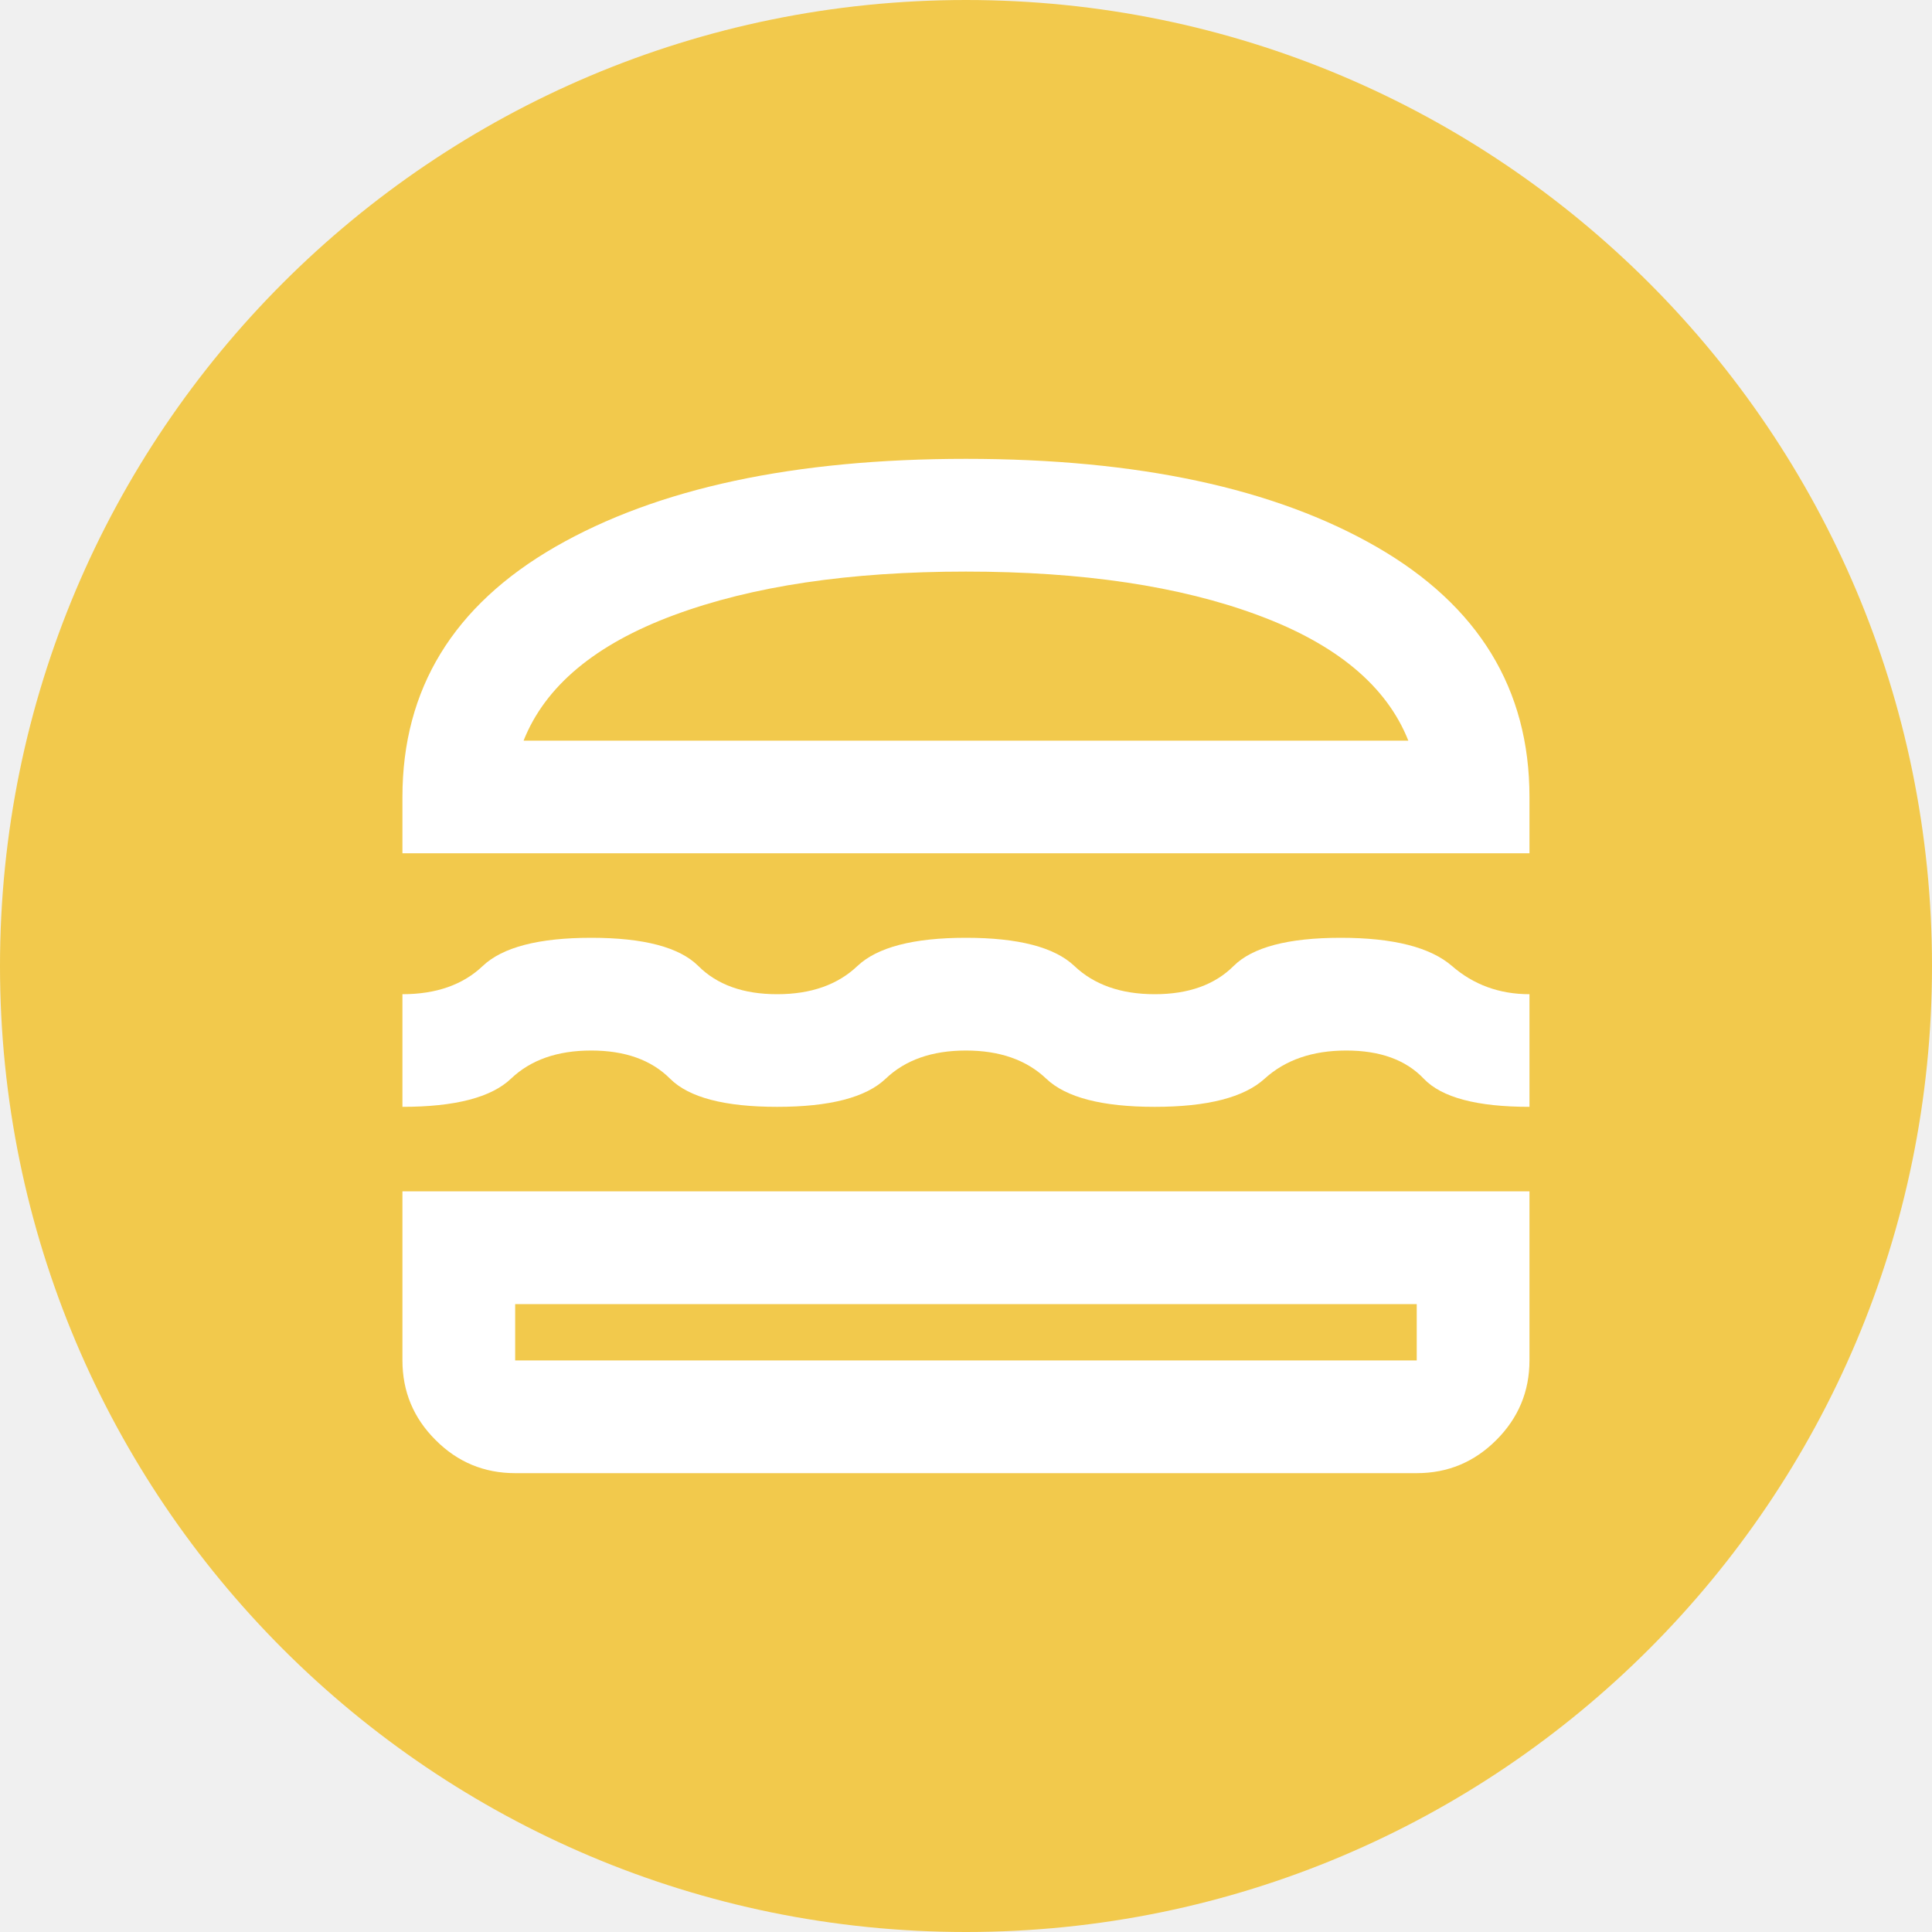
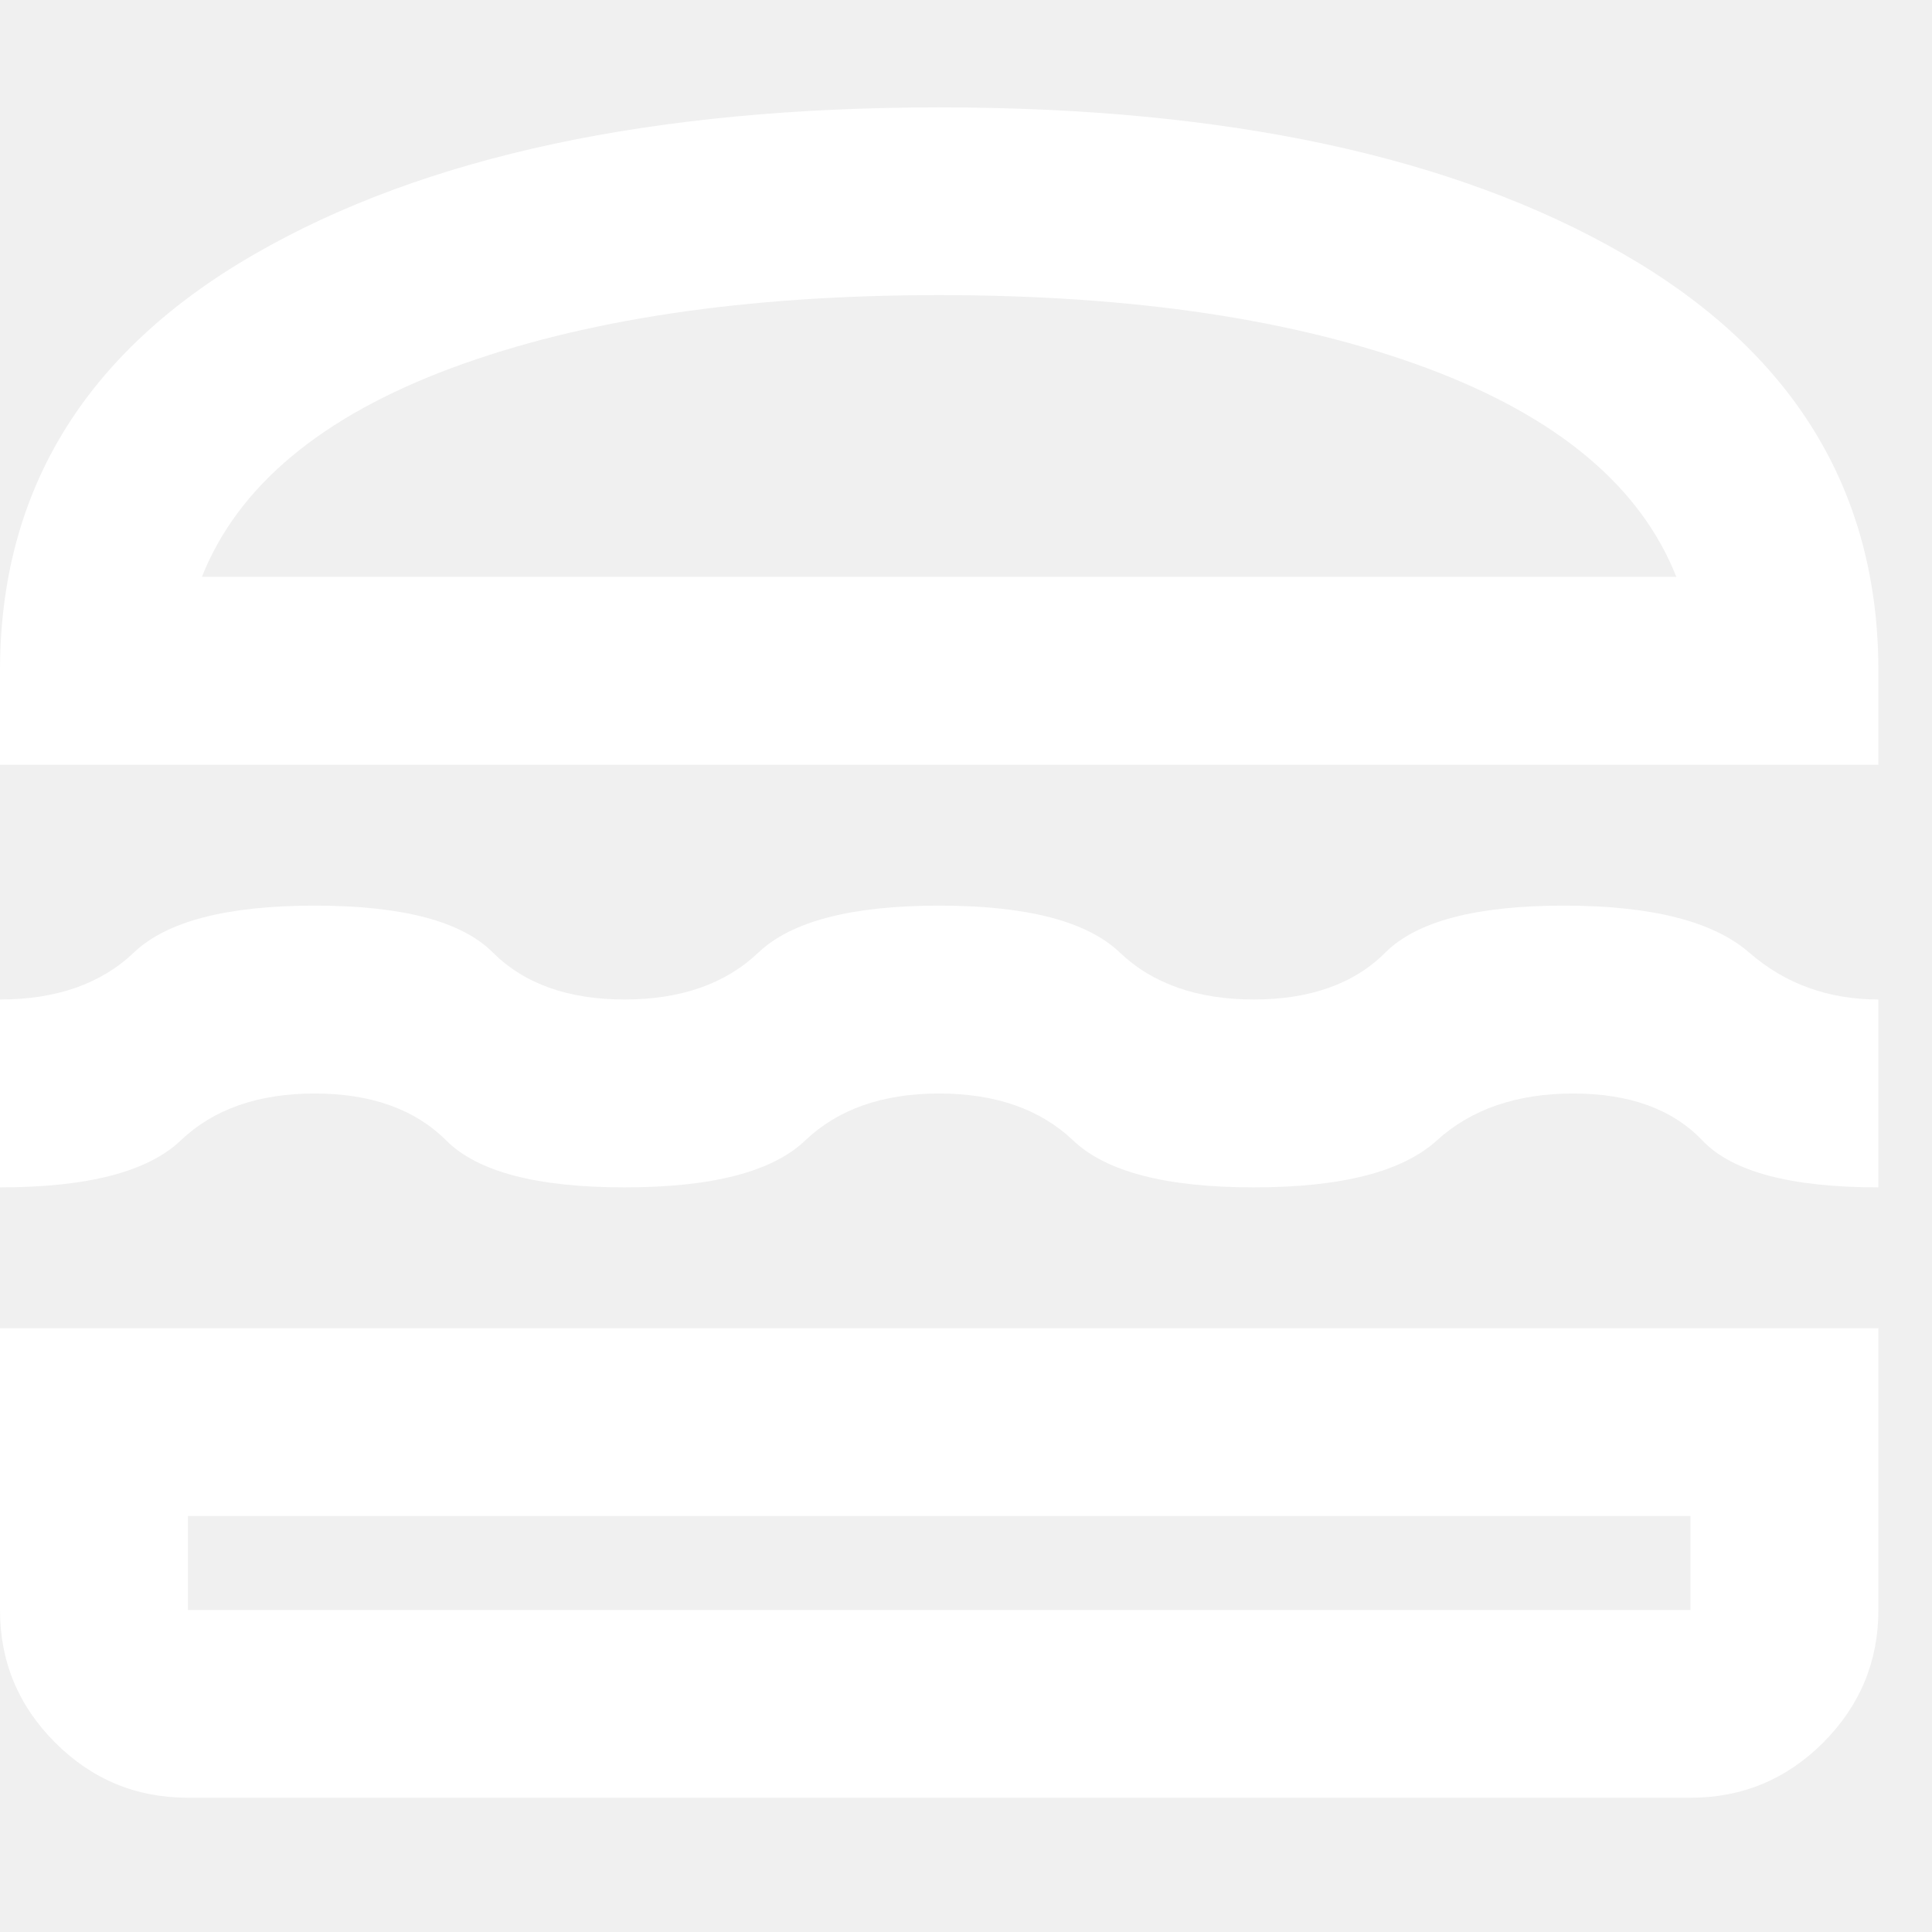
- <svg xmlns="http://www.w3.org/2000/svg" width="20" height="20" viewBox="0 0 20 20" fill="none">
-   <circle cx="10" cy="10" r="10" fill="#F2C94C" />
-   <path d="M5.333 15.25C5.012 15.25 4.737 15.136 4.509 14.907C4.28 14.679 4.166 14.404 4.166 14.083V12.333H15.833V14.083C15.833 14.404 15.718 14.679 15.49 14.907C15.261 15.136 14.987 15.25 14.666 15.25H5.333ZM5.333 13.5V14.083H14.666V13.5H5.333ZM9.999 10.875C9.649 10.875 9.372 10.972 9.168 11.167C8.964 11.361 8.59 11.458 8.045 11.458C7.501 11.458 7.131 11.361 6.937 11.167C6.742 10.972 6.47 10.875 6.12 10.875C5.77 10.875 5.493 10.972 5.289 11.167C5.085 11.361 4.71 11.458 4.166 11.458V10.292C4.516 10.292 4.793 10.194 4.997 10C5.201 9.806 5.576 9.708 6.12 9.708C6.665 9.708 7.034 9.806 7.229 10C7.423 10.194 7.695 10.292 8.045 10.292C8.395 10.292 8.672 10.194 8.876 10C9.081 9.806 9.455 9.708 9.999 9.708C10.544 9.708 10.918 9.806 11.122 10C11.326 10.194 11.604 10.292 11.954 10.292C12.303 10.292 12.576 10.194 12.77 10C12.965 9.806 13.334 9.708 13.879 9.708C14.423 9.708 14.807 9.806 15.031 10C15.254 10.194 15.522 10.292 15.833 10.292V11.458C15.288 11.458 14.924 11.361 14.739 11.167C14.554 10.972 14.287 10.875 13.937 10.875C13.587 10.875 13.305 10.972 13.091 11.167C12.877 11.361 12.498 11.458 11.954 11.458C11.409 11.458 11.035 11.361 10.831 11.167C10.626 10.972 10.349 10.875 9.999 10.875ZM4.166 8.833V8.25C4.166 7.132 4.693 6.269 5.748 5.661C6.803 5.054 8.22 4.75 9.999 4.75C11.778 4.75 13.195 5.054 14.25 5.661C15.305 6.269 15.833 7.132 15.833 8.25V8.833H4.166ZM9.999 5.917C8.794 5.917 7.785 6.067 6.973 6.369C6.162 6.67 5.644 7.103 5.42 7.667H14.579C14.355 7.103 13.837 6.67 13.025 6.369C12.214 6.067 11.205 5.917 9.999 5.917Z" fill="white" />
+ <svg xmlns="http://www.w3.org/2000/svg" width="12" height="12" viewBox="0 0 12 12" fill="none">
+   <path d="M1.167 11.166C0.846 11.166 0.571 11.052 0.343 10.824C0.114 10.595 0 10.321 0 10V8.25H11.667V10C11.667 10.321 11.552 10.595 11.324 10.824C11.095 11.052 10.821 11.166 10.5 11.166H1.167ZM1.167 9.416V10H10.5V9.416H1.167ZM5.833 6.792C5.483 6.792 5.206 6.889 5.002 7.083C4.798 7.278 4.424 7.375 3.879 7.375C3.335 7.375 2.965 7.278 2.771 7.083C2.576 6.889 2.304 6.792 1.954 6.792C1.604 6.792 1.327 6.889 1.123 7.083C0.919 7.278 0.544 7.375 0 7.375V6.208C0.35 6.208 0.627 6.111 0.831 5.917C1.035 5.722 1.41 5.625 1.954 5.625C2.499 5.625 2.868 5.722 3.062 5.917C3.257 6.111 3.529 6.208 3.879 6.208C4.229 6.208 4.506 6.111 4.71 5.917C4.915 5.722 5.289 5.625 5.833 5.625C6.378 5.625 6.752 5.722 6.956 5.917C7.16 6.111 7.438 6.208 7.787 6.208C8.137 6.208 8.41 6.111 8.604 5.917C8.799 5.722 9.168 5.625 9.713 5.625C10.257 5.625 10.641 5.722 10.865 5.917C11.088 6.111 11.356 6.208 11.667 6.208V7.375C11.122 7.375 10.758 7.278 10.573 7.083C10.388 6.889 10.121 6.792 9.771 6.792C9.421 6.792 9.139 6.889 8.925 7.083C8.711 7.278 8.332 7.375 7.787 7.375C7.243 7.375 6.869 7.278 6.665 7.083C6.46 6.889 6.183 6.792 5.833 6.792ZM0 4.75V4.167C0 3.048 0.527 2.186 1.582 1.578C2.637 0.97 4.054 0.667 5.833 0.667C7.612 0.667 9.03 0.97 10.084 1.578C11.139 2.186 11.667 3.048 11.667 4.167V4.75H0ZM5.833 1.833C4.628 1.833 3.619 1.984 2.807 2.285C1.995 2.587 1.478 3.019 1.254 3.583H10.412C10.189 3.019 9.671 2.587 8.859 2.285C8.048 1.984 7.039 1.833 5.833 1.833Z" fill="white" />
</svg>
